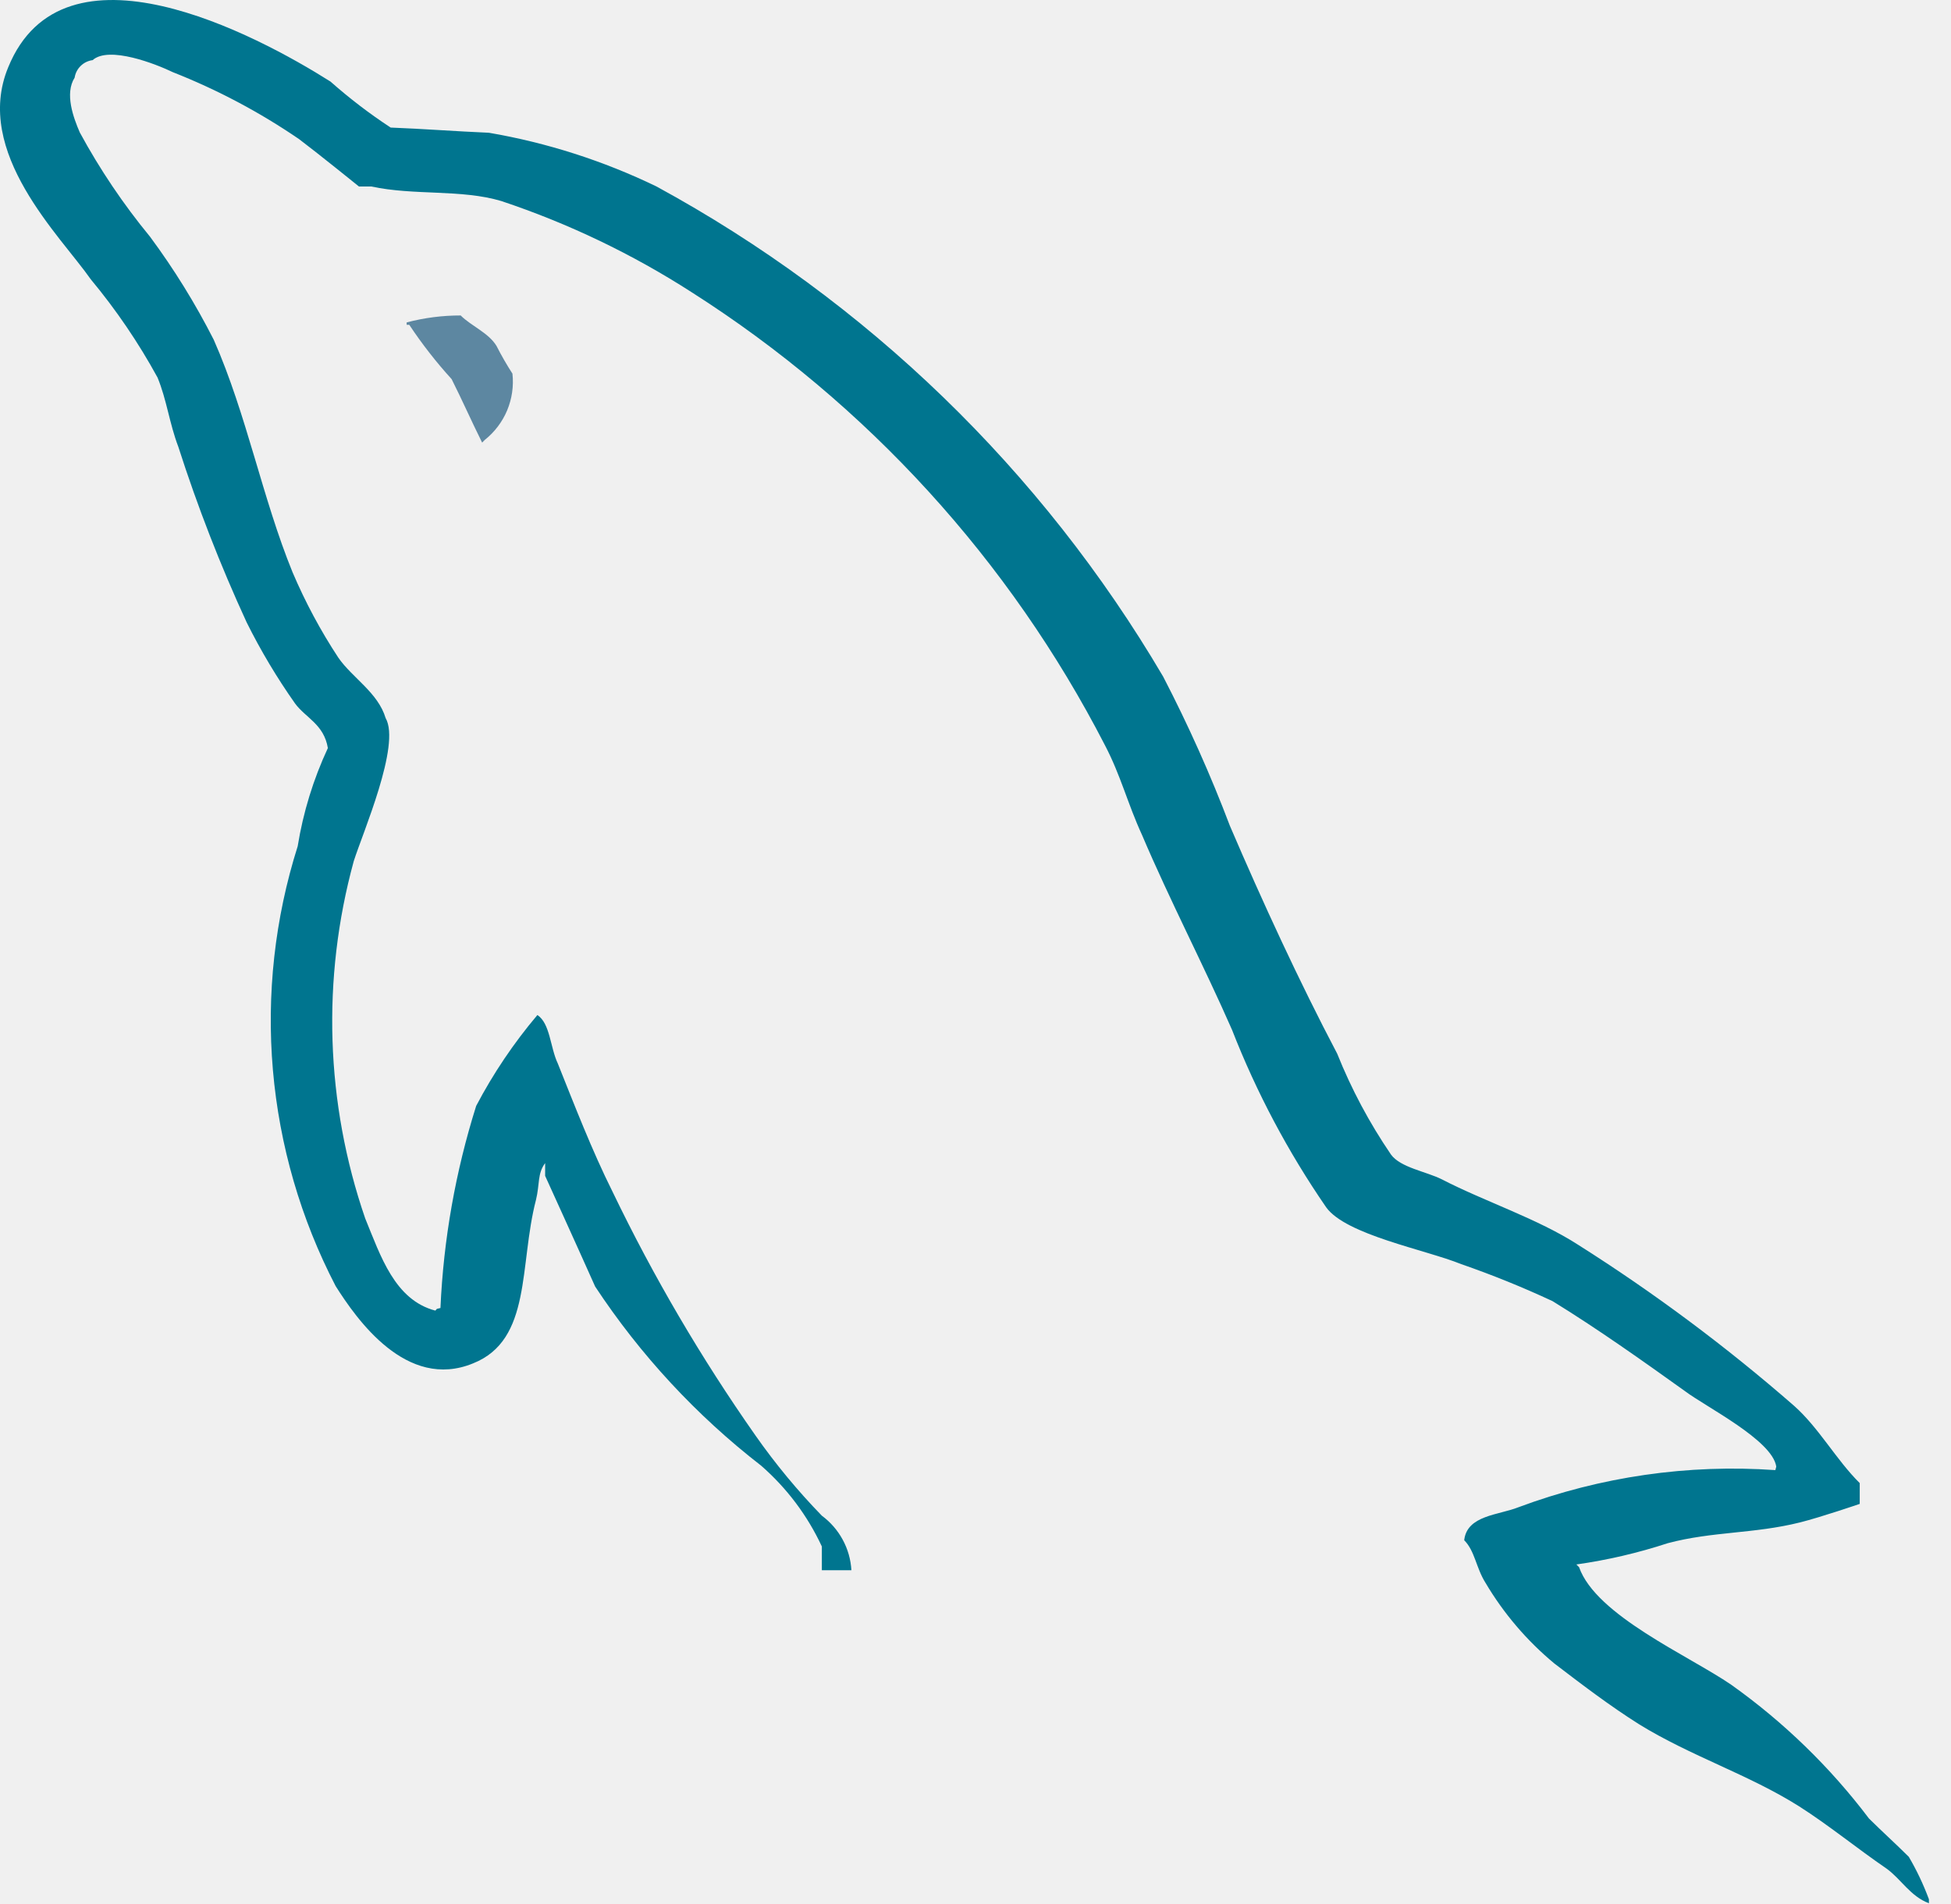
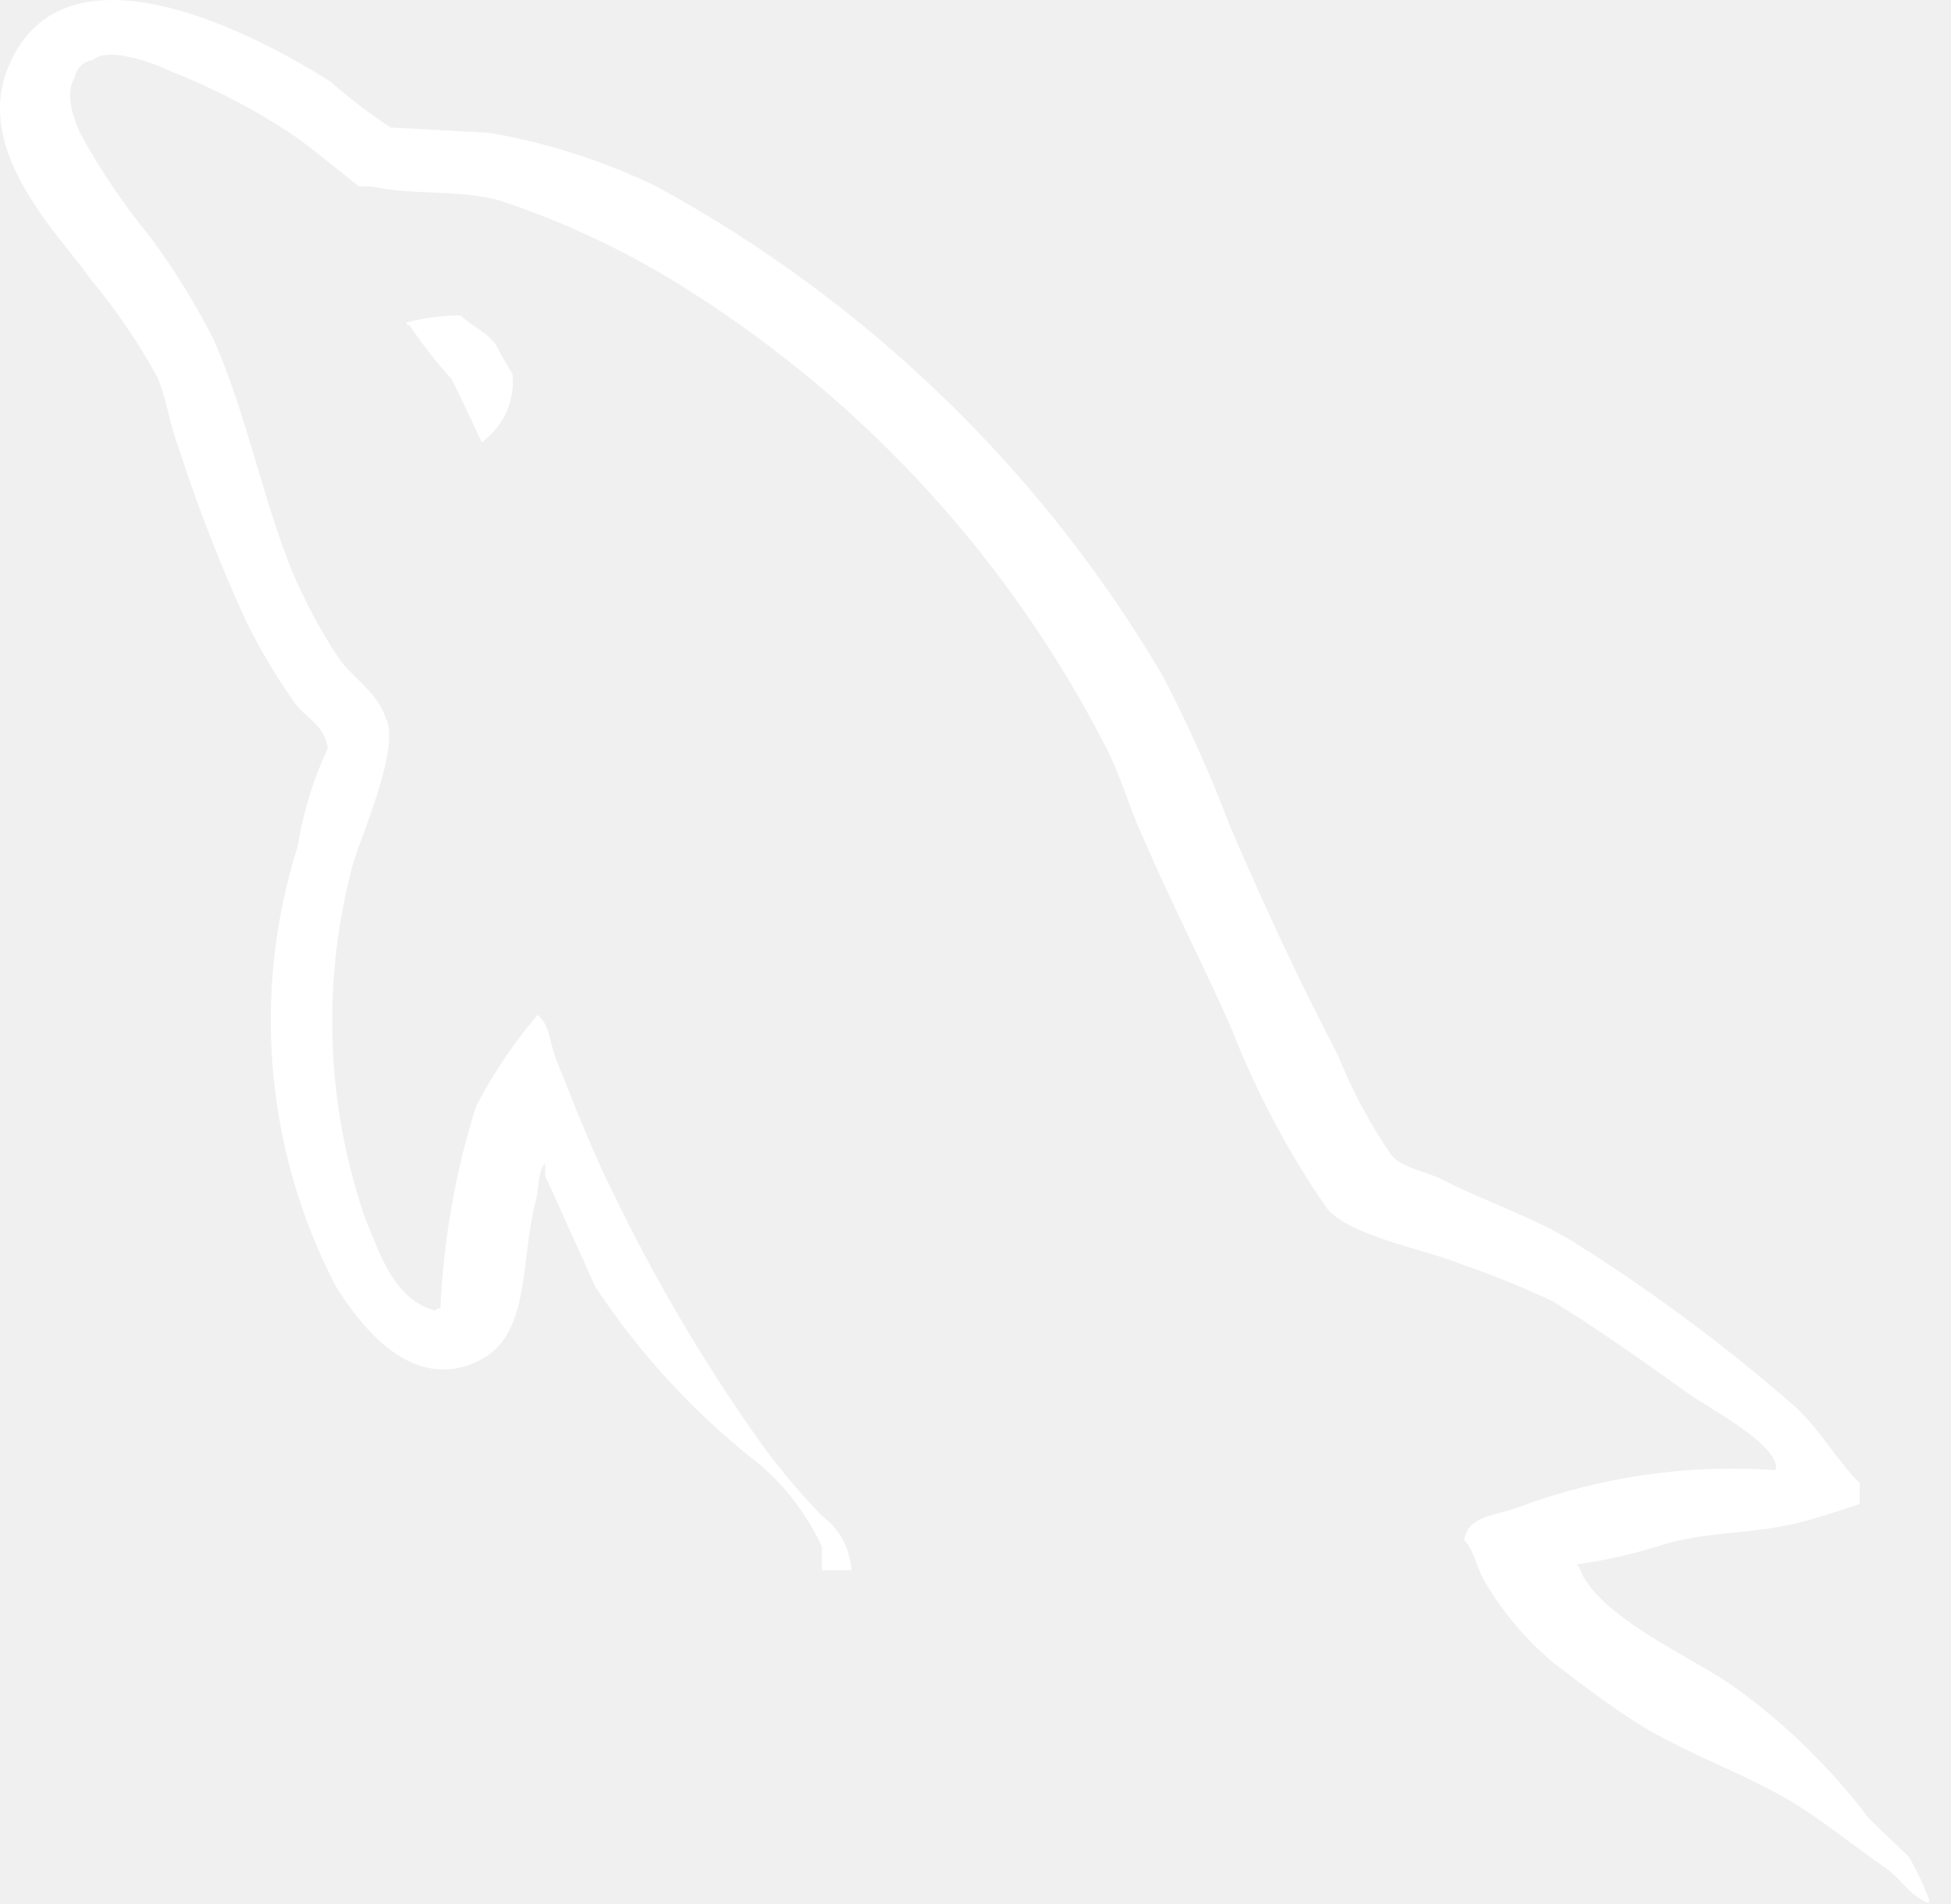
<svg xmlns="http://www.w3.org/2000/svg" width="41" height="40" viewBox="0 0 41 40" fill="none">
-   <path fill-rule="evenodd" clip-rule="evenodd" d="M9.687 6.63C9.302 6.629 8.918 6.678 8.546 6.776V6.827H8.601C8.868 7.229 9.166 7.611 9.491 7.968C9.715 8.413 9.91 8.857 10.132 9.302C10.16 9.274 10.188 9.245 10.188 9.245C10.394 9.081 10.556 8.867 10.658 8.624C10.759 8.381 10.798 8.115 10.769 7.853C10.648 7.665 10.536 7.471 10.435 7.272C10.268 6.994 9.906 6.854 9.683 6.632" fill="#5D87A1" />
-   <path fill-rule="evenodd" clip-rule="evenodd" d="M37.309 30.897C35.475 30.768 33.634 31.034 31.911 31.677C31.494 31.844 30.828 31.844 30.77 32.371C30.994 32.594 31.02 32.953 31.216 33.263C31.597 33.908 32.087 34.482 32.663 34.96C33.245 35.405 33.826 35.848 34.444 36.238C35.528 36.908 36.754 37.297 37.809 37.964C38.423 38.354 39.034 38.854 39.647 39.273C39.953 39.495 40.146 39.855 40.536 40V39.916C40.421 39.607 40.28 39.308 40.113 39.024C39.835 38.748 39.556 38.496 39.276 38.219C38.461 37.14 37.485 36.193 36.383 35.409C35.491 34.796 33.543 33.955 33.184 32.937L33.127 32.88C33.779 32.788 34.422 32.638 35.048 32.433C35.993 32.182 36.855 32.239 37.828 31.996C38.275 31.884 39.082 31.607 39.082 31.607V31.17C38.584 30.676 38.228 30.014 37.705 29.548C36.28 28.304 34.763 27.173 33.165 26.162C32.311 25.611 31.21 25.256 30.302 24.787C29.973 24.621 29.429 24.54 29.23 24.263C28.778 23.6 28.399 22.89 28.101 22.145C27.305 20.632 26.532 18.956 25.846 17.356C25.44 16.284 24.971 15.237 24.443 14.219C21.893 9.884 18.212 6.323 13.794 3.918C12.679 3.379 11.494 2.999 10.274 2.79C9.584 2.761 8.898 2.707 8.21 2.681C7.766 2.39 7.344 2.067 6.946 1.715C5.373 0.719 1.331 -1.421 0.173 1.413C-0.569 3.203 1.275 4.962 1.908 5.871C2.441 6.512 2.911 7.203 3.311 7.935C3.504 8.403 3.56 8.899 3.747 9.389C4.151 10.647 4.63 11.879 5.183 13.079C5.478 13.673 5.818 14.242 6.2 14.784C6.423 15.088 6.807 15.22 6.89 15.722C6.585 16.377 6.371 17.071 6.256 17.785C5.775 19.303 5.598 20.901 5.735 22.487C5.872 24.073 6.32 25.617 7.054 27.03C7.49 27.718 8.54 29.232 9.943 28.653C11.181 28.159 10.906 26.59 11.264 25.216C11.345 24.883 11.291 24.665 11.456 24.445V24.713C11.456 24.713 12.158 26.255 12.507 27.039C13.456 28.477 14.635 29.75 15.997 30.805C16.536 31.276 16.97 31.854 17.271 32.502V33.001H17.892C17.879 32.776 17.817 32.557 17.709 32.359C17.602 32.161 17.452 31.989 17.271 31.855C16.762 31.331 16.295 30.767 15.876 30.169C14.738 28.547 13.734 26.836 12.875 25.051C12.439 24.179 12.071 23.222 11.722 22.351C11.562 22.015 11.562 21.508 11.293 21.333C10.796 21.921 10.365 22.561 10.007 23.242C9.573 24.62 9.32 26.047 9.256 27.49C9.149 27.519 9.202 27.49 9.149 27.545C8.293 27.32 7.998 26.394 7.675 25.608C6.841 23.186 6.757 20.57 7.434 18.099C7.62 17.51 8.427 15.655 8.104 15.092C7.943 14.555 7.406 14.248 7.112 13.825C6.737 13.256 6.415 12.654 6.148 12.027C5.51 10.462 5.187 8.717 4.492 7.141C4.107 6.383 3.659 5.658 3.153 4.975C2.592 4.293 2.098 3.56 1.677 2.784C1.543 2.474 1.355 1.968 1.569 1.631C1.583 1.537 1.628 1.451 1.696 1.385C1.764 1.318 1.852 1.276 1.946 1.264C2.292 0.956 3.285 1.349 3.632 1.517C4.566 1.885 5.456 2.357 6.285 2.924C6.66 3.206 7.544 3.92 7.544 3.92H7.806C8.696 4.113 9.696 3.974 10.534 4.225C11.944 4.695 13.29 5.34 14.54 6.145C18.224 8.493 21.22 11.777 23.22 15.662C23.554 16.3 23.695 16.886 24.001 17.552C24.582 18.919 25.309 20.315 25.891 21.644C26.404 22.959 27.068 24.21 27.869 25.373C28.285 25.954 29.955 26.263 30.707 26.568C31.36 26.794 32.001 27.054 32.627 27.346C33.573 27.928 34.517 28.598 35.408 29.236C35.852 29.571 37.244 30.266 37.328 30.823" fill="#00758F" />
+   <path fill-rule="evenodd" clip-rule="evenodd" d="M9.687 6.63C9.302 6.629 8.918 6.678 8.546 6.776V6.827H8.601C8.868 7.229 9.166 7.611 9.491 7.968C9.715 8.413 9.91 8.857 10.132 9.302C10.16 9.274 10.188 9.245 10.188 9.245C10.394 9.081 10.556 8.867 10.658 8.624C10.759 8.381 10.798 8.115 10.769 7.853C10.648 7.665 10.536 7.471 10.435 7.272C10.268 6.994 9.906 6.854 9.683 6.632" fill="#FFF" />
+   <path fill-rule="evenodd" clip-rule="evenodd" d="M37.309 30.897C35.475 30.768 33.634 31.034 31.911 31.677C31.494 31.844 30.828 31.844 30.77 32.371C30.994 32.594 31.02 32.953 31.216 33.263C31.597 33.908 32.087 34.482 32.663 34.96C33.245 35.405 33.826 35.848 34.444 36.238C35.528 36.908 36.754 37.297 37.809 37.964C38.423 38.354 39.034 38.854 39.647 39.273C39.953 39.495 40.146 39.855 40.536 40V39.916C40.421 39.607 40.28 39.308 40.113 39.024C39.835 38.748 39.556 38.496 39.276 38.219C38.461 37.14 37.485 36.193 36.383 35.409C35.491 34.796 33.543 33.955 33.184 32.937L33.127 32.88C33.779 32.788 34.422 32.638 35.048 32.433C35.993 32.182 36.855 32.239 37.828 31.996C38.275 31.884 39.082 31.607 39.082 31.607V31.17C38.584 30.676 38.228 30.014 37.705 29.548C36.28 28.304 34.763 27.173 33.165 26.162C32.311 25.611 31.21 25.256 30.302 24.787C29.973 24.621 29.429 24.54 29.23 24.263C28.778 23.6 28.399 22.89 28.101 22.145C27.305 20.632 26.532 18.956 25.846 17.356C25.44 16.284 24.971 15.237 24.443 14.219C21.893 9.884 18.212 6.323 13.794 3.918C12.679 3.379 11.494 2.999 10.274 2.79C9.584 2.761 8.898 2.707 8.21 2.681C7.766 2.39 7.344 2.067 6.946 1.715C5.373 0.719 1.331 -1.421 0.173 1.413C-0.569 3.203 1.275 4.962 1.908 5.871C2.441 6.512 2.911 7.203 3.311 7.935C3.504 8.403 3.56 8.899 3.747 9.389C4.151 10.647 4.63 11.879 5.183 13.079C5.478 13.673 5.818 14.242 6.2 14.784C6.423 15.088 6.807 15.22 6.89 15.722C6.585 16.377 6.371 17.071 6.256 17.785C5.775 19.303 5.598 20.901 5.735 22.487C5.872 24.073 6.32 25.617 7.054 27.03C7.49 27.718 8.54 29.232 9.943 28.653C11.181 28.159 10.906 26.59 11.264 25.216C11.345 24.883 11.291 24.665 11.456 24.445V24.713C11.456 24.713 12.158 26.255 12.507 27.039C13.456 28.477 14.635 29.75 15.997 30.805C16.536 31.276 16.97 31.854 17.271 32.502V33.001H17.892C17.879 32.776 17.817 32.557 17.709 32.359C17.602 32.161 17.452 31.989 17.271 31.855C16.762 31.331 16.295 30.767 15.876 30.169C14.738 28.547 13.734 26.836 12.875 25.051C12.439 24.179 12.071 23.222 11.722 22.351C11.562 22.015 11.562 21.508 11.293 21.333C10.796 21.921 10.365 22.561 10.007 23.242C9.573 24.62 9.32 26.047 9.256 27.49C9.149 27.519 9.202 27.49 9.149 27.545C8.293 27.32 7.998 26.394 7.675 25.608C6.841 23.186 6.757 20.57 7.434 18.099C7.62 17.51 8.427 15.655 8.104 15.092C7.943 14.555 7.406 14.248 7.112 13.825C6.737 13.256 6.415 12.654 6.148 12.027C5.51 10.462 5.187 8.717 4.492 7.141C4.107 6.383 3.659 5.658 3.153 4.975C2.592 4.293 2.098 3.56 1.677 2.784C1.543 2.474 1.355 1.968 1.569 1.631C1.583 1.537 1.628 1.451 1.696 1.385C1.764 1.318 1.852 1.276 1.946 1.264C2.292 0.956 3.285 1.349 3.632 1.517C4.566 1.885 5.456 2.357 6.285 2.924C6.66 3.206 7.544 3.92 7.544 3.92H7.806C8.696 4.113 9.696 3.974 10.534 4.225C11.944 4.695 13.29 5.34 14.54 6.145C18.224 8.493 21.22 11.777 23.22 15.662C23.554 16.3 23.695 16.886 24.001 17.552C24.582 18.919 25.309 20.315 25.891 21.644C26.404 22.959 27.068 24.21 27.869 25.373C28.285 25.954 29.955 26.263 30.707 26.568C31.36 26.794 32.001 27.054 32.627 27.346C33.573 27.928 34.517 28.598 35.408 29.236C35.852 29.571 37.244 30.266 37.328 30.823" fill="#FFF" />
</svg>
